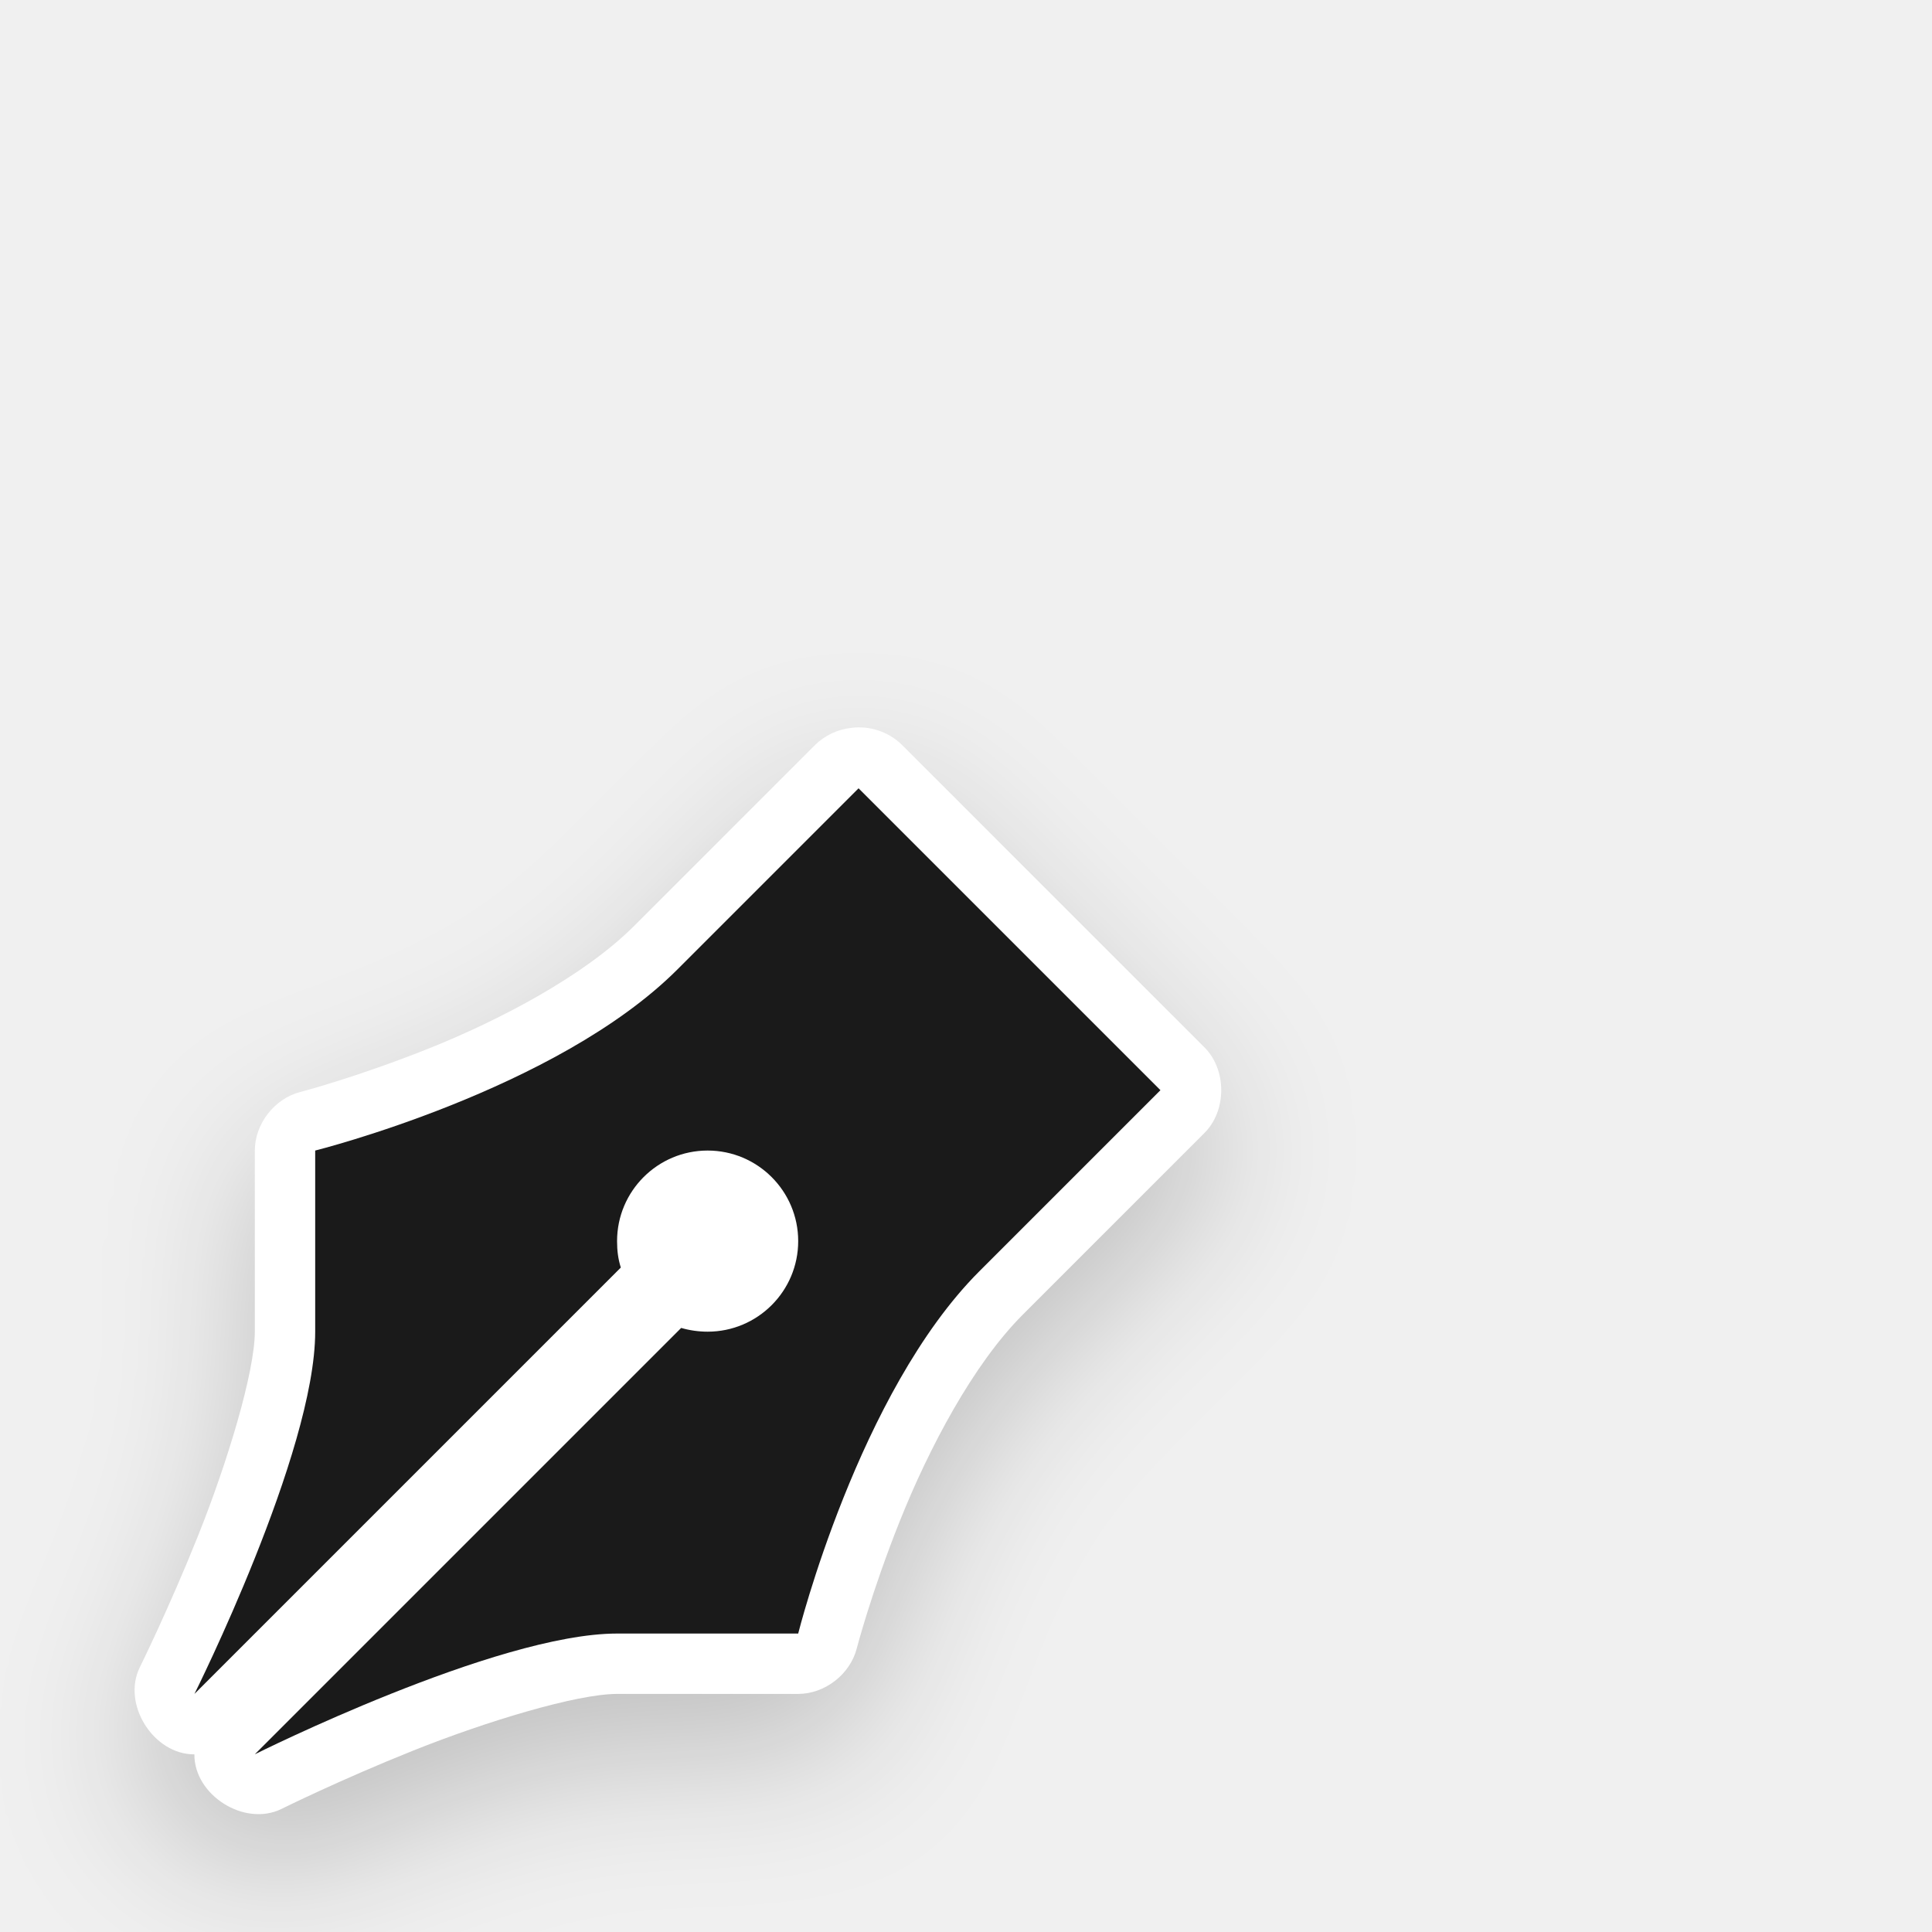
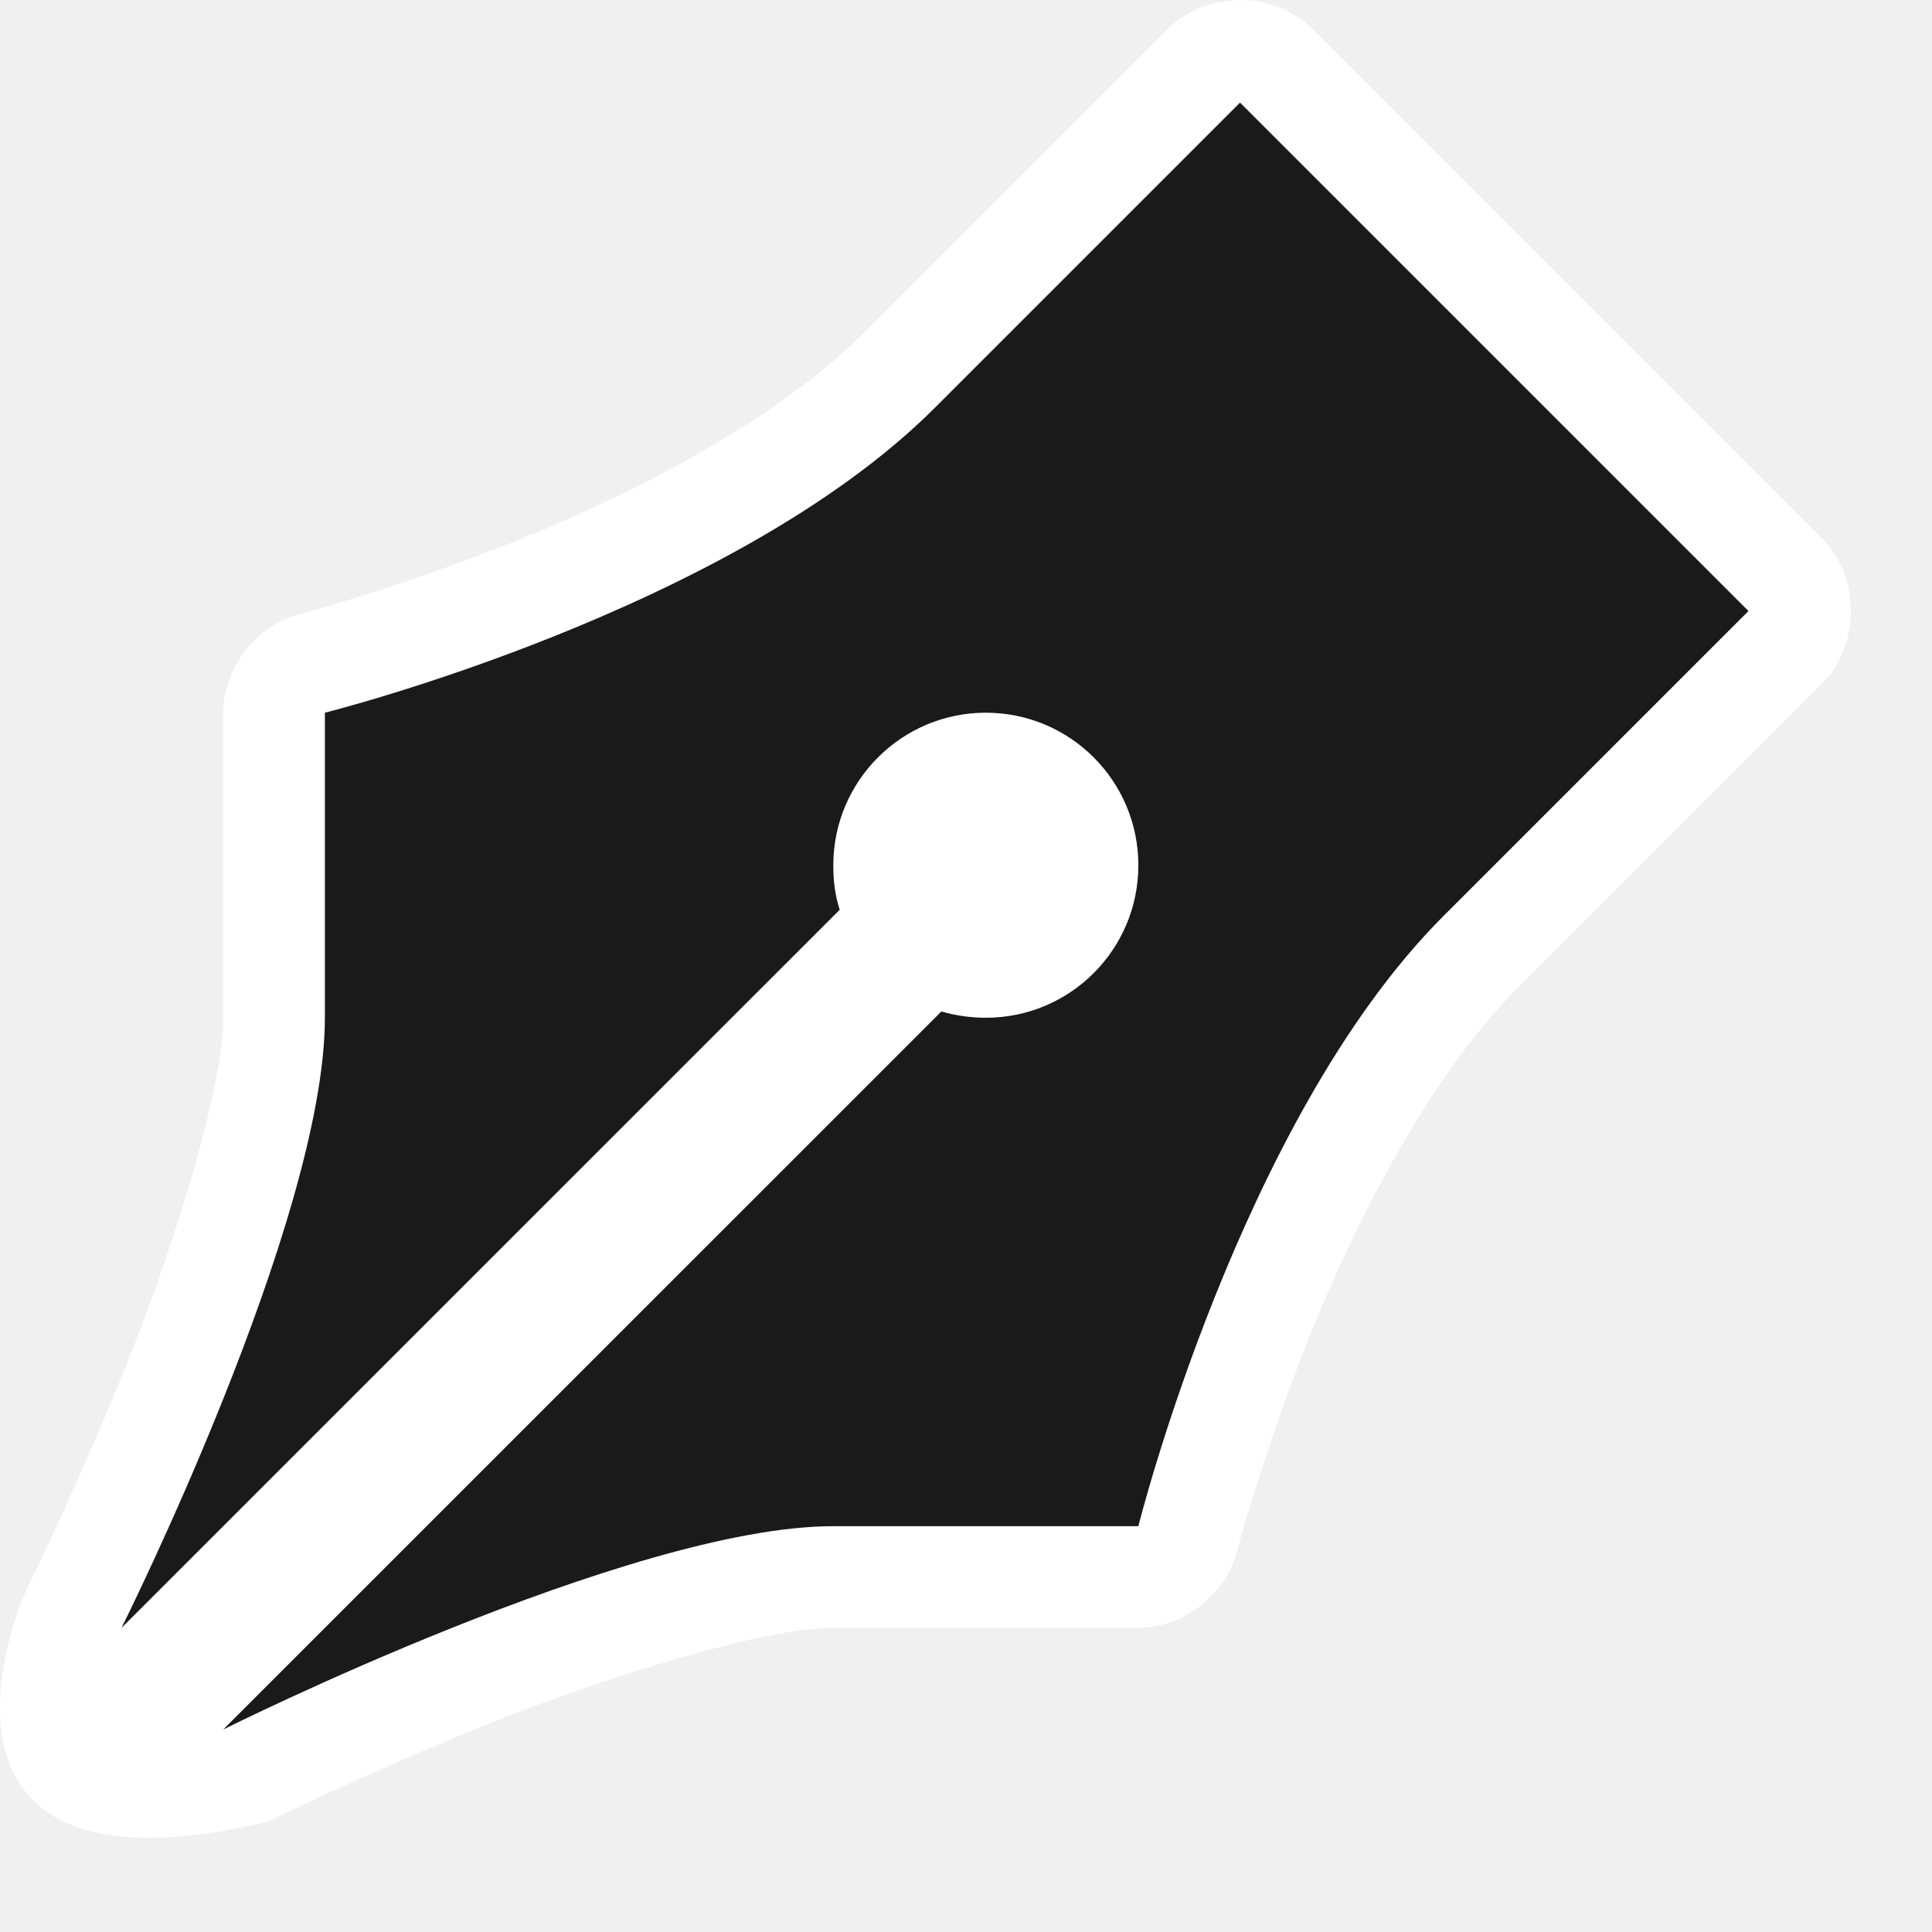
- <svg xmlns="http://www.w3.org/2000/svg" width="32" height="32" viewBox="0 0 32 32" id="svg2" version="1.1">
-   <defs id="defs4">
-     <filter style="color-interpolation-filters:sRGB" height="1.324" y="-0.162" width="1.324" x="-0.162" id="filter7834">
-       <feGaussianBlur id="feGaussianBlur7836" stdDeviation="1.215" />
-     </filter>
-     <filter style="color-interpolation-filters:sRGB" id="filter6888">
-       <feGaussianBlur id="feGaussianBlur6890" stdDeviation="1.397" />
-     </filter>
-   </defs>
-   <g id="layer1" transform="translate(0,-1020.362)">
-     <g transform="translate(-21.77938,172.0437)" style="display:inline" id="g12696">
-       <path style="color:#000000;font-style:normal;font-variant:normal;font-weight:normal;font-stretch:normal;font-size:medium;line-height:normal;font-family:Sans;-inkscape-font-specification:Sans;text-indent:0;text-align:start;text-decoration:none;text-decoration-line:none;letter-spacing:normal;word-spacing:normal;text-transform:none;direction:ltr;block-progression:tb;writing-mode:lr-tb;baseline-shift:baseline;text-anchor:start;display:inline;overflow:visible;visibility:visible;opacity:0.2;fill:#000000;fill-opacity:1;fill-rule:nonzero;stroke:none;stroke-width:2;marker:none;filter:url(#filter7834);enable-background:accumulate" d="m 35.875,861.375 c -0.222,0.024 -0.435,0.125 -0.594,0.281 l -3,3 c -0.823,0.823 -2.22,1.557 -3.406,2.031 -1.186,0.474 -2.125,0.719 -2.125,0.719 -0.426,0.11 -0.75,0.529 -0.75,0.969 l 0,3 c 0,0.667 -0.455,2.168 -0.938,3.375 -0.483,1.207 -0.969,2.188 -0.969,2.188 -0.296,0.609 0.229,1.442 0.906,1.438 -0.005,0.677 0.829,1.202 1.438,0.906 0,0 0.98,-0.486 2.188,-0.969 1.207,-0.483 2.708,-0.938 3.375,-0.938 l 3,0 c 0.44,1.9e-4 0.859,-0.324 0.969,-0.75 0,0 0.244,-0.939 0.719,-2.125 0.474,-1.186 1.208,-2.583 2.031,-3.406 l 3,-3 c 0.384,-0.372 0.384,-1.066 0,-1.438 l -5,-5 C 36.501,861.44 36.179,861.332 35.875,861.375 Z" id="path7430" />
-       <path style="color:#000000;font-style:normal;font-variant:normal;font-weight:normal;font-stretch:normal;font-size:medium;line-height:normal;font-family:Sans;-inkscape-font-specification:Sans;text-indent:0;text-align:start;text-decoration:none;text-decoration-line:none;letter-spacing:normal;word-spacing:normal;text-transform:none;direction:ltr;block-progression:tb;writing-mode:lr-tb;baseline-shift:baseline;text-anchor:start;display:inline;overflow:visible;visibility:visible;opacity:0.6;fill:#000000;fill-opacity:1;fill-rule:nonzero;stroke:none;stroke-width:2;marker:none;filter:url(#filter6888);enable-background:accumulate" d="m 33.5,869.375 c 0.288,0 0.5,0.212 0.5,0.5 0,0.288 -0.212,0.5 -0.5,0.5 -0.048,0 -0.122,-0.021 -0.156,-0.031 -0.092,-0.024 -0.187,-0.034 -0.281,-0.031 -0.004,-0.107 -0.025,-0.213 -0.062,-0.312 -0.012,-0.038 0,-0.037 0,-0.125 0,-0.288 0.212,-0.5 0.5,-0.5 z" id="path7426" />
-       <path style="color:#000000;font-style:normal;font-variant:normal;font-weight:normal;font-stretch:normal;font-size:medium;line-height:normal;font-family:Sans;-inkscape-font-specification:Sans;text-indent:0;text-align:start;text-decoration:none;text-decoration-line:none;letter-spacing:normal;word-spacing:normal;text-transform:none;direction:ltr;block-progression:tb;writing-mode:lr-tb;baseline-shift:baseline;text-anchor:start;display:inline;overflow:visible;visibility:visible;fill:#ffffff;fill-opacity:1;fill-rule:nonzero;stroke:none;stroke-width:2;marker:none;enable-background:accumulate" d="m 35.875,860.375 c -0.222,0.024 -0.435,0.125 -0.594,0.281 l -3,3 c -0.823,0.823 -2.22,1.557 -3.406,2.031 -1.186,0.474 -2.125,0.719 -2.125,0.719 -0.426,0.11 -0.75,0.529 -0.75,0.969 l 0,3 c 0,0.667 -0.455,2.168 -0.938,3.375 -0.483,1.207 -0.969,2.188 -0.969,2.188 -0.296,0.609 0.229,1.442 0.906,1.438 -0.005,0.677 0.829,1.202 1.438,0.906 0,0 0.98,-0.486 2.188,-0.969 1.207,-0.483 2.708,-0.938 3.375,-0.938 l 3,0 c 0.44,1.9e-4 0.859,-0.324 0.969,-0.75 0,0 0.244,-0.939 0.719,-2.125 0.474,-1.186 1.208,-2.583 2.031,-3.406 l 3,-3 c 0.384,-0.372 0.384,-1.066 0,-1.438 l -5,-5 C 36.501,860.44 36.179,860.332 35.875,860.375 Z" id="path4690-8" />
-       <path style="fill:#1a1a1a;fill-opacity:1;stroke:none" d="m 36,861.375 -3,3 c -2,2 -6,3 -6,3 l 0,3 c 0,2 -2,6 -2,6 l 7.062,-7.062 C 32.017,869.169 32,869.034 32,868.875 c 0,-0.828 0.672,-1.5 1.5,-1.5 0.828,0 1.5,0.672 1.5,1.5 0,0.828 -0.672,1.5 -1.5,1.5 -0.148,0 -0.302,-0.022 -0.438,-0.062 L 26,877.375 c 0,0 4,-2 6,-2 l 3,0 c 0,0 1,-4 3,-6 l 3,-3 z" id="path4690" />
+ <svg xmlns="http://www.w3.org/2000/svg" width="19px" height="19px" viewBox="0 0 19 19" version="1.1">
+   <g id="页面-1" stroke="none" stroke-width="1" fill="none" fill-rule="evenodd">
+     <g id="draft" fill-rule="nonzero">
+       <path d="M9.695,9.009 C9.983,9.009 10.195,9.221 10.195,9.509 C10.195,9.797 9.983,10.009 9.695,10.009 C9.647,10.009 9.573,9.988 9.539,9.978 C9.448,9.954 9.353,9.944 9.258,9.947 C9.254,9.84 9.233,9.734 9.195,9.634 C9.183,9.596 9.195,9.598 9.195,9.509 C9.195,9.221 9.407,9.009 9.695,9.009 L9.695,9.009 Z" id="path7426" fill="#000000" opacity="0.6" />
+       <path d="M12.07,0.009 C11.849,0.033 11.636,0.134 11.477,0.29 L8.477,3.29 C7.653,4.114 6.256,4.847 5.07,5.322 C3.884,5.796 2.945,6.04 2.945,6.04 C2.52,6.15 2.195,6.57 2.195,7.009 L2.195,10.009 C2.195,10.676 1.741,12.177 1.258,13.384 C0.775,14.592 0.289,15.572 0.289,15.572 C-0.007,16.18 -0.783,18.728 2.633,17.915 C2.633,17.915 3.613,17.43 4.82,16.947 C6.028,16.464 7.529,16.009 8.195,16.009 L11.195,16.009 C11.635,16.009 12.054,15.685 12.164,15.259 C12.164,15.259 12.409,14.32 12.883,13.134 C13.357,11.948 14.091,10.551 14.914,9.728 L17.914,6.728 C18.298,6.356 18.298,5.662 17.914,5.29 L12.914,0.29 C12.696,0.074 12.375,-0.033 12.07,0.009 Z" id="path4690-8" fill="#FFFFFF" />
+       <path d="M12.195,1.009 L9.195,4.009 C7.195,6.009 3.195,7.009 3.195,7.009 L3.195,10.009 C3.195,12.009 1.195,16.009 1.195,16.009 L8.258,8.947 C8.212,8.803 8.195,8.668 8.195,8.509 C8.195,7.681 8.867,7.009 9.695,7.009 C10.524,7.009 11.195,7.681 11.195,8.509 C11.195,9.338 10.524,10.009 9.695,10.009 C9.547,10.009 9.393,9.987 9.258,9.947 L2.195,17.009 C2.195,17.009 6.195,15.009 8.195,15.009 L11.195,15.009 C11.195,15.009 12.195,11.009 14.195,9.009 L17.195,6.009 L12.195,1.009 Z" id="path4690" fill="#1A1A1A" />
    </g>
  </g>
</svg>
